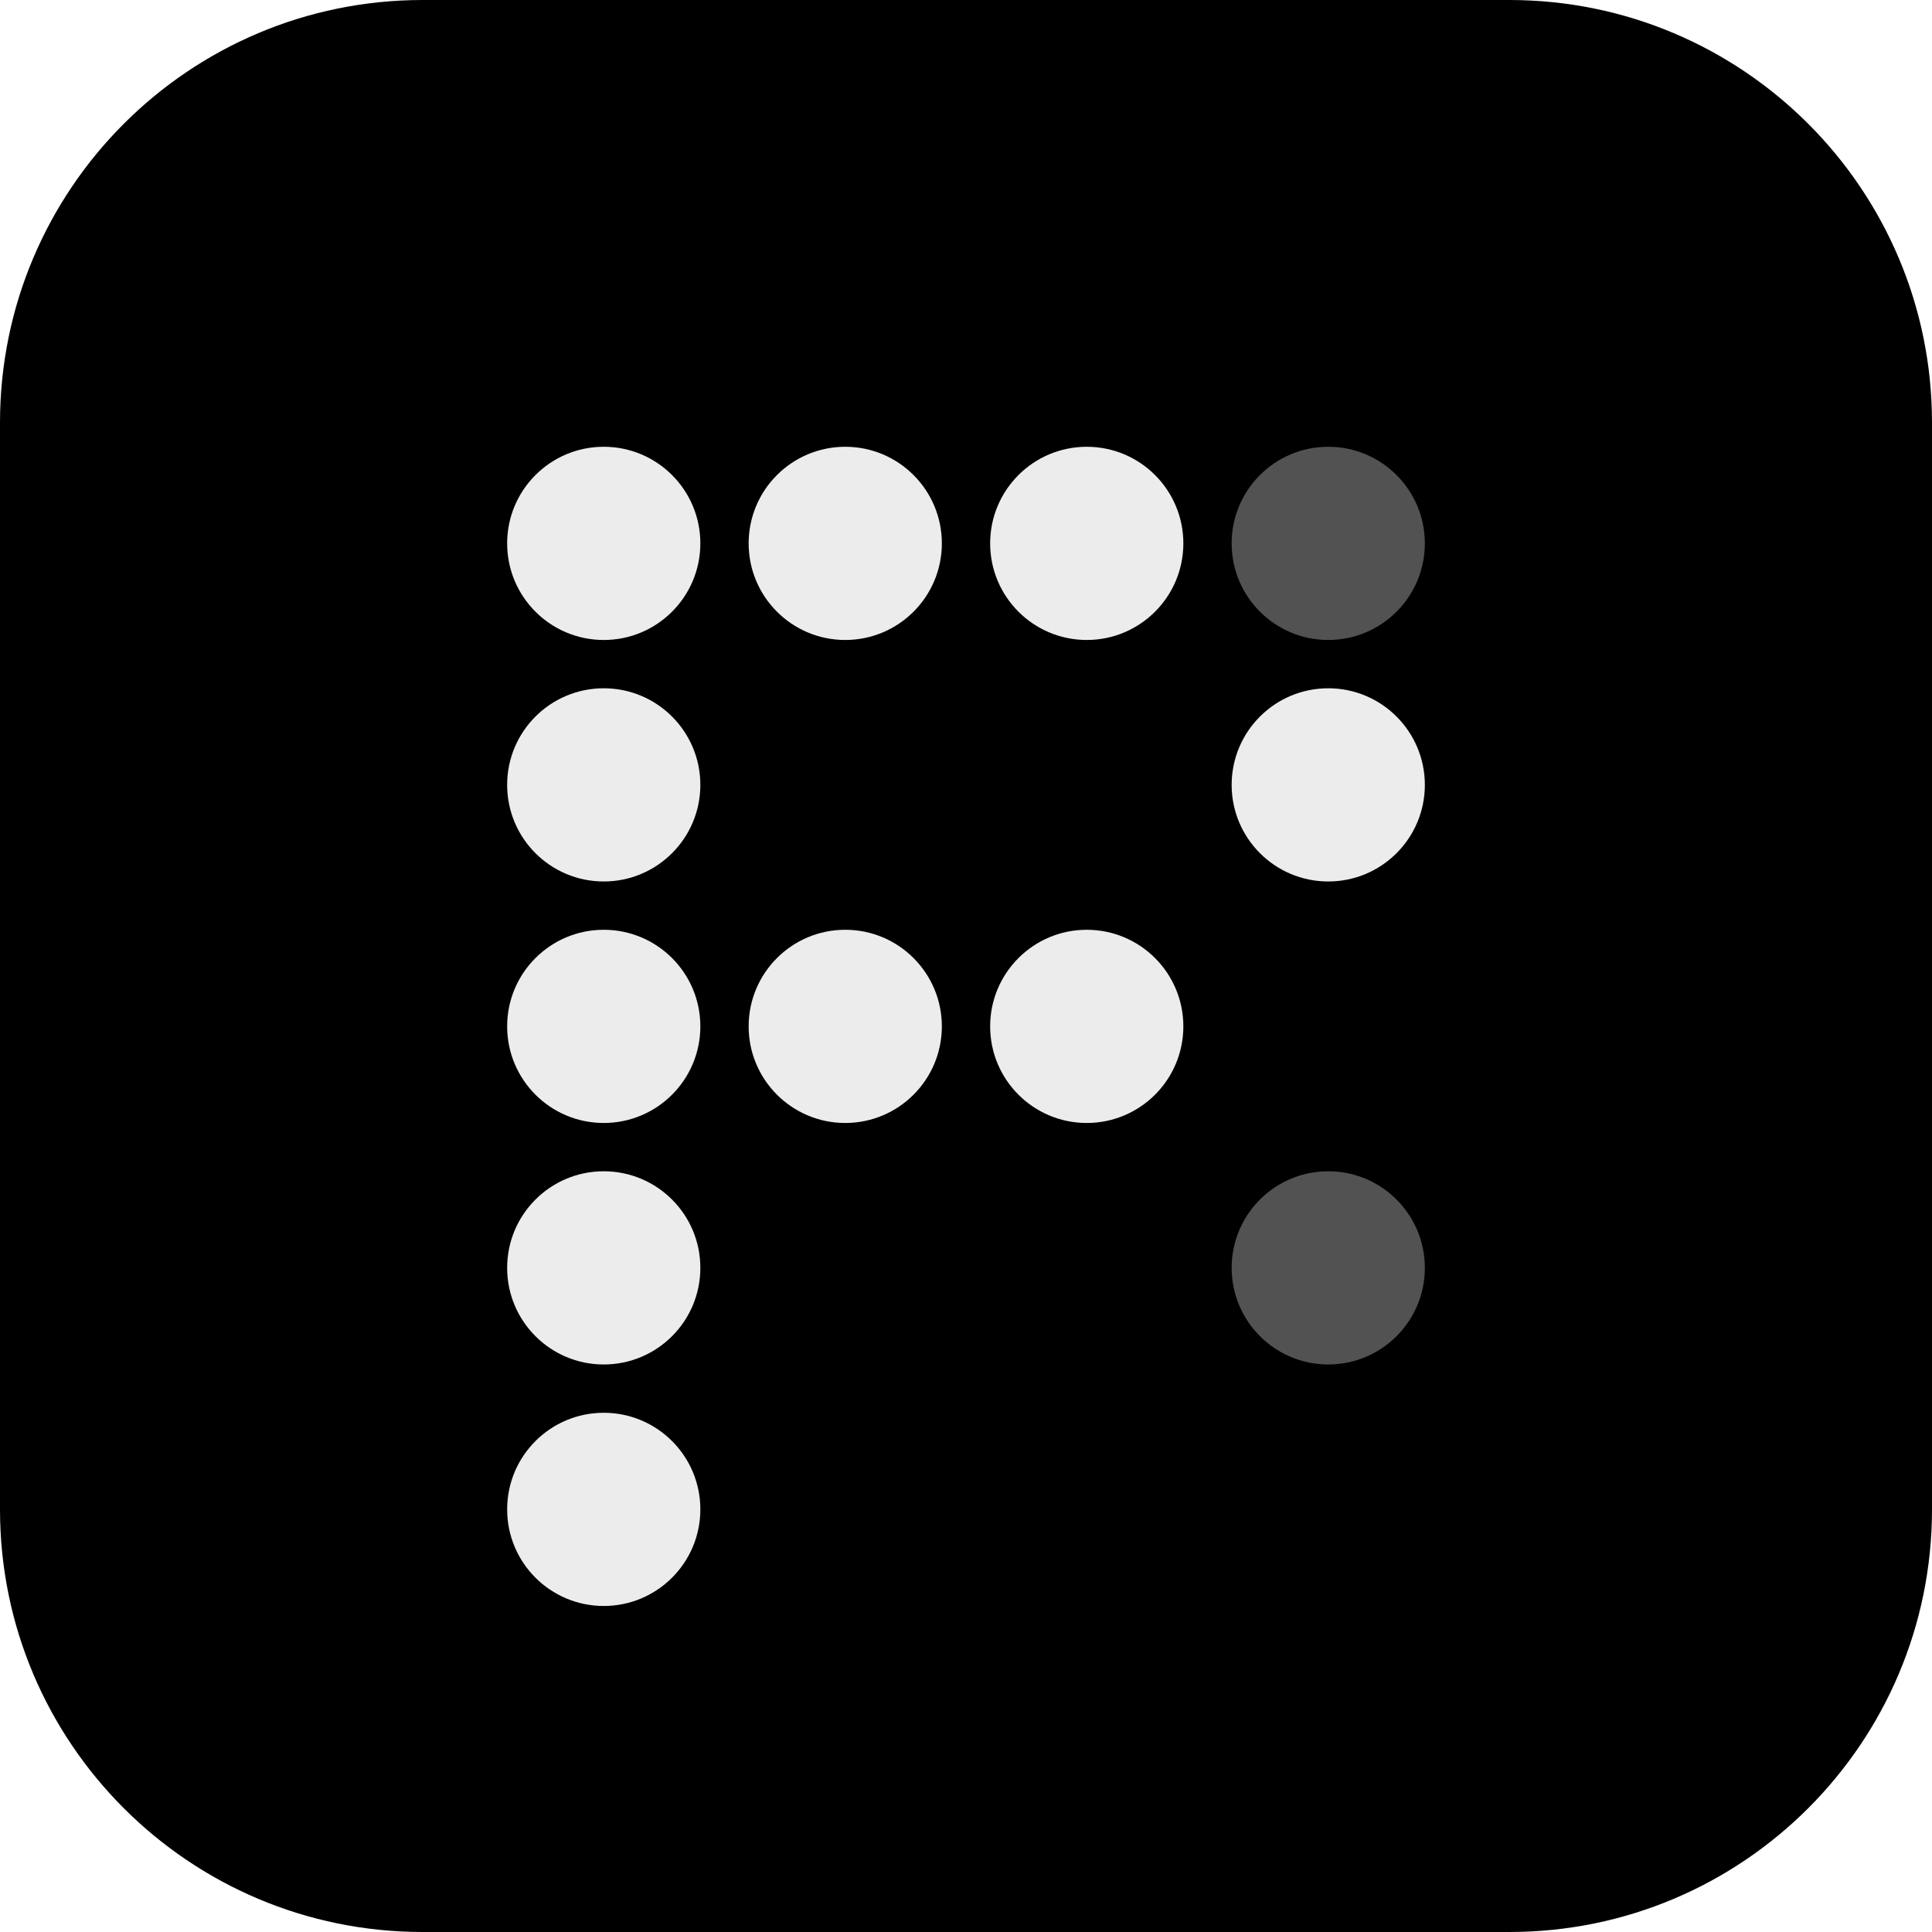
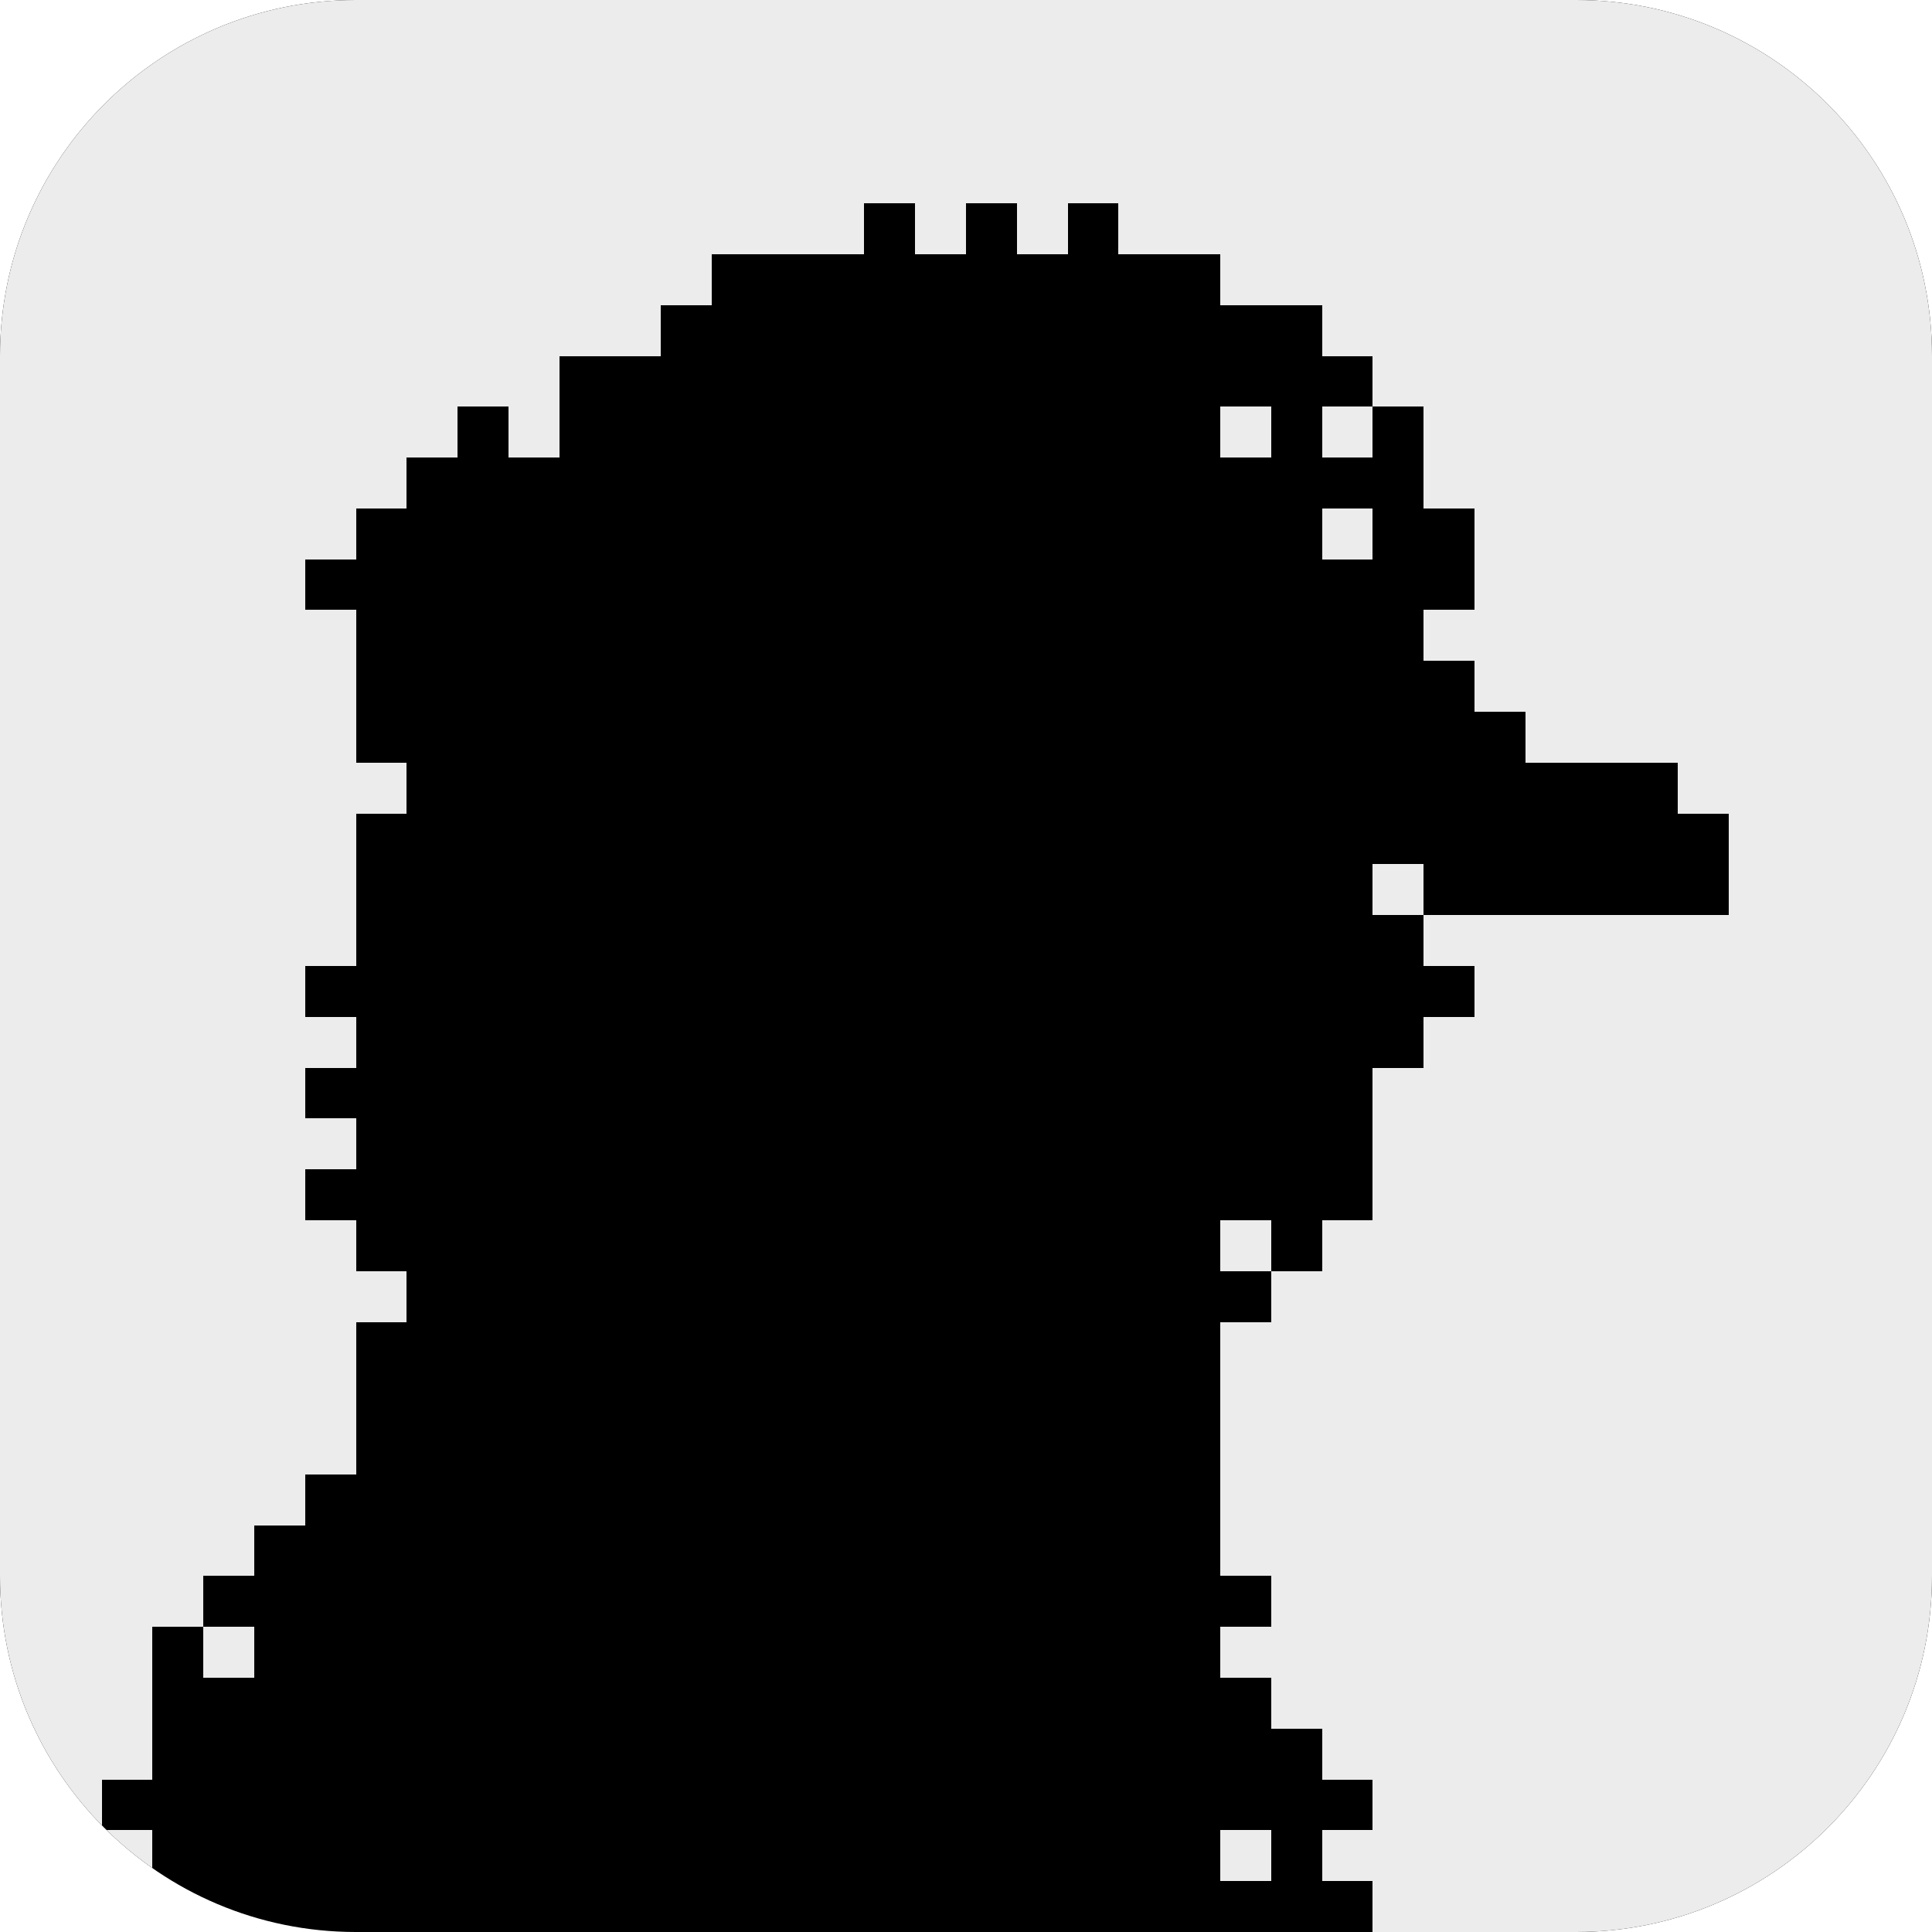
- <svg xmlns="http://www.w3.org/2000/svg" viewBox="0 0 32 32">
-   <rect width="32" height="32" rx="7" fill="#000" />
-   <g fill="#ececec">
-     <circle cx="10" cy="9" r="1.6" />
-     <circle cx="14" cy="9" r="1.6" />
-     <circle cx="18" cy="9" r="1.6" />
-     <circle cx="10" cy="13" r="1.6" />
-     <circle cx="22" cy="13" r="1.6" />
-     <circle cx="10" cy="17" r="1.6" />
-     <circle cx="14" cy="17" r="1.6" />
-     <circle cx="18" cy="17" r="1.6" />
-     <circle cx="10" cy="21" r="1.6" />
-     <circle cx="10" cy="25" r="1.6" />
-     <circle cx="22" cy="9" r="1.6" opacity=".35" />
-     <circle cx="22" cy="21" r="1.6" opacity=".35" />
+ <svg xmlns="http://www.w3.org/2000/svg" viewBox="0 0 38 38" shape-rendering="crispEdges">
+   <defs>
+     <clipPath id="r">
+       <rect width="38" height="38" rx="7.00" />
+     </clipPath>
+   </defs>
+   <g clip-path="url(#r)">
+     <rect width="38" height="38" fill="#000" />
+     <g fill="#ececec">
+       <rect x="0" y="0" width="38" height="1" />
+       <rect x="0" y="1" width="38" height="1" />
+       <rect x="0" y="2" width="38" height="1" />
+       <rect x="0" y="3" width="38" height="1" />
+       <rect x="0" y="4" width="17" height="1" />
+       <rect x="18" y="4" width="1" height="1" />
+       <rect x="20" y="4" width="1" height="1" />
+       <rect x="22" y="4" width="16" height="1" />
+       <rect x="0" y="5" width="14" height="1" />
+       <rect x="24" y="5" width="14" height="1" />
+       <rect x="0" y="6" width="13" height="1" />
+       <rect x="26" y="6" width="12" height="1" />
+       <rect x="0" y="7" width="11" height="1" />
+       <rect x="27" y="7" width="11" height="1" />
+       <rect x="0" y="8" width="9" height="1" />
+       <rect x="10" y="8" width="1" height="1" />
+       <rect x="24" y="8" width="1" height="1" />
+       <rect x="26" y="8" width="1" height="1" />
+       <rect x="28" y="8" width="10" height="1" />
+       <rect x="0" y="9" width="8" height="1" />
+       <rect x="28" y="9" width="10" height="1" />
+       <rect x="0" y="10" width="7" height="1" />
+       <rect x="26" y="10" width="1" height="1" />
+       <rect x="29" y="10" width="9" height="1" />
+       <rect x="0" y="11" width="6" height="1" />
+       <rect x="29" y="11" width="9" height="1" />
+       <rect x="0" y="12" width="7" height="1" />
+       <rect x="28" y="12" width="10" height="1" />
+       <rect x="0" y="13" width="7" height="1" />
+       <rect x="29" y="13" width="9" height="1" />
+       <rect x="0" y="14" width="7" height="1" />
+       <rect x="30" y="14" width="8" height="1" />
+       <rect x="0" y="15" width="8" height="1" />
+       <rect x="33" y="15" width="5" height="1" />
+       <rect x="0" y="16" width="7" height="1" />
+       <rect x="34" y="16" width="4" height="1" />
+       <rect x="0" y="17" width="7" height="1" />
+       <rect x="27" y="17" width="1" height="1" />
+       <rect x="34" y="17" width="4" height="1" />
+       <rect x="0" y="18" width="7" height="1" />
+       <rect x="28" y="18" width="10" height="1" />
+       <rect x="0" y="19" width="6" height="1" />
+       <rect x="29" y="19" width="9" height="1" />
+       <rect x="0" y="20" width="7" height="1" />
+       <rect x="28" y="20" width="10" height="1" />
+       <rect x="0" y="21" width="6" height="1" />
+       <rect x="27" y="21" width="11" height="1" />
+       <rect x="0" y="22" width="7" height="1" />
+       <rect x="27" y="22" width="11" height="1" />
+       <rect x="0" y="23" width="6" height="1" />
+       <rect x="27" y="23" width="11" height="1" />
+       <rect x="0" y="24" width="7" height="1" />
+       <rect x="24" y="24" width="1" height="1" />
+       <rect x="26" y="24" width="12" height="1" />
+       <rect x="0" y="25" width="8" height="1" />
+       <rect x="25" y="25" width="13" height="1" />
+       <rect x="0" y="26" width="7" height="1" />
+       <rect x="24" y="26" width="14" height="1" />
+       <rect x="0" y="27" width="7" height="1" />
+       <rect x="24" y="27" width="14" height="1" />
+       <rect x="0" y="28" width="7" height="1" />
+       <rect x="24" y="28" width="14" height="1" />
+       <rect x="0" y="29" width="6" height="1" />
+       <rect x="24" y="29" width="14" height="1" />
+       <rect x="0" y="30" width="5" height="1" />
+       <rect x="24" y="30" width="14" height="1" />
+       <rect x="0" y="31" width="4" height="1" />
+       <rect x="25" y="31" width="13" height="1" />
+       <rect x="0" y="32" width="3" height="1" />
+       <rect x="4" y="32" width="1" height="1" />
+       <rect x="24" y="32" width="14" height="1" />
+       <rect x="0" y="33" width="3" height="1" />
+       <rect x="25" y="33" width="13" height="1" />
+       <rect x="0" y="34" width="3" height="1" />
+       <rect x="26" y="34" width="12" height="1" />
+       <rect x="0" y="35" width="2" height="1" />
+       <rect x="27" y="35" width="11" height="1" />
+       <rect x="0" y="36" width="3" height="1" />
+       <rect x="24" y="36" width="1" height="1" />
+       <rect x="26" y="36" width="12" height="1" />
+       <rect x="0" y="37" width="2" height="1" />
+       <rect x="27" y="37" width="11" height="1" />
+     </g>
  </g>
</svg>
